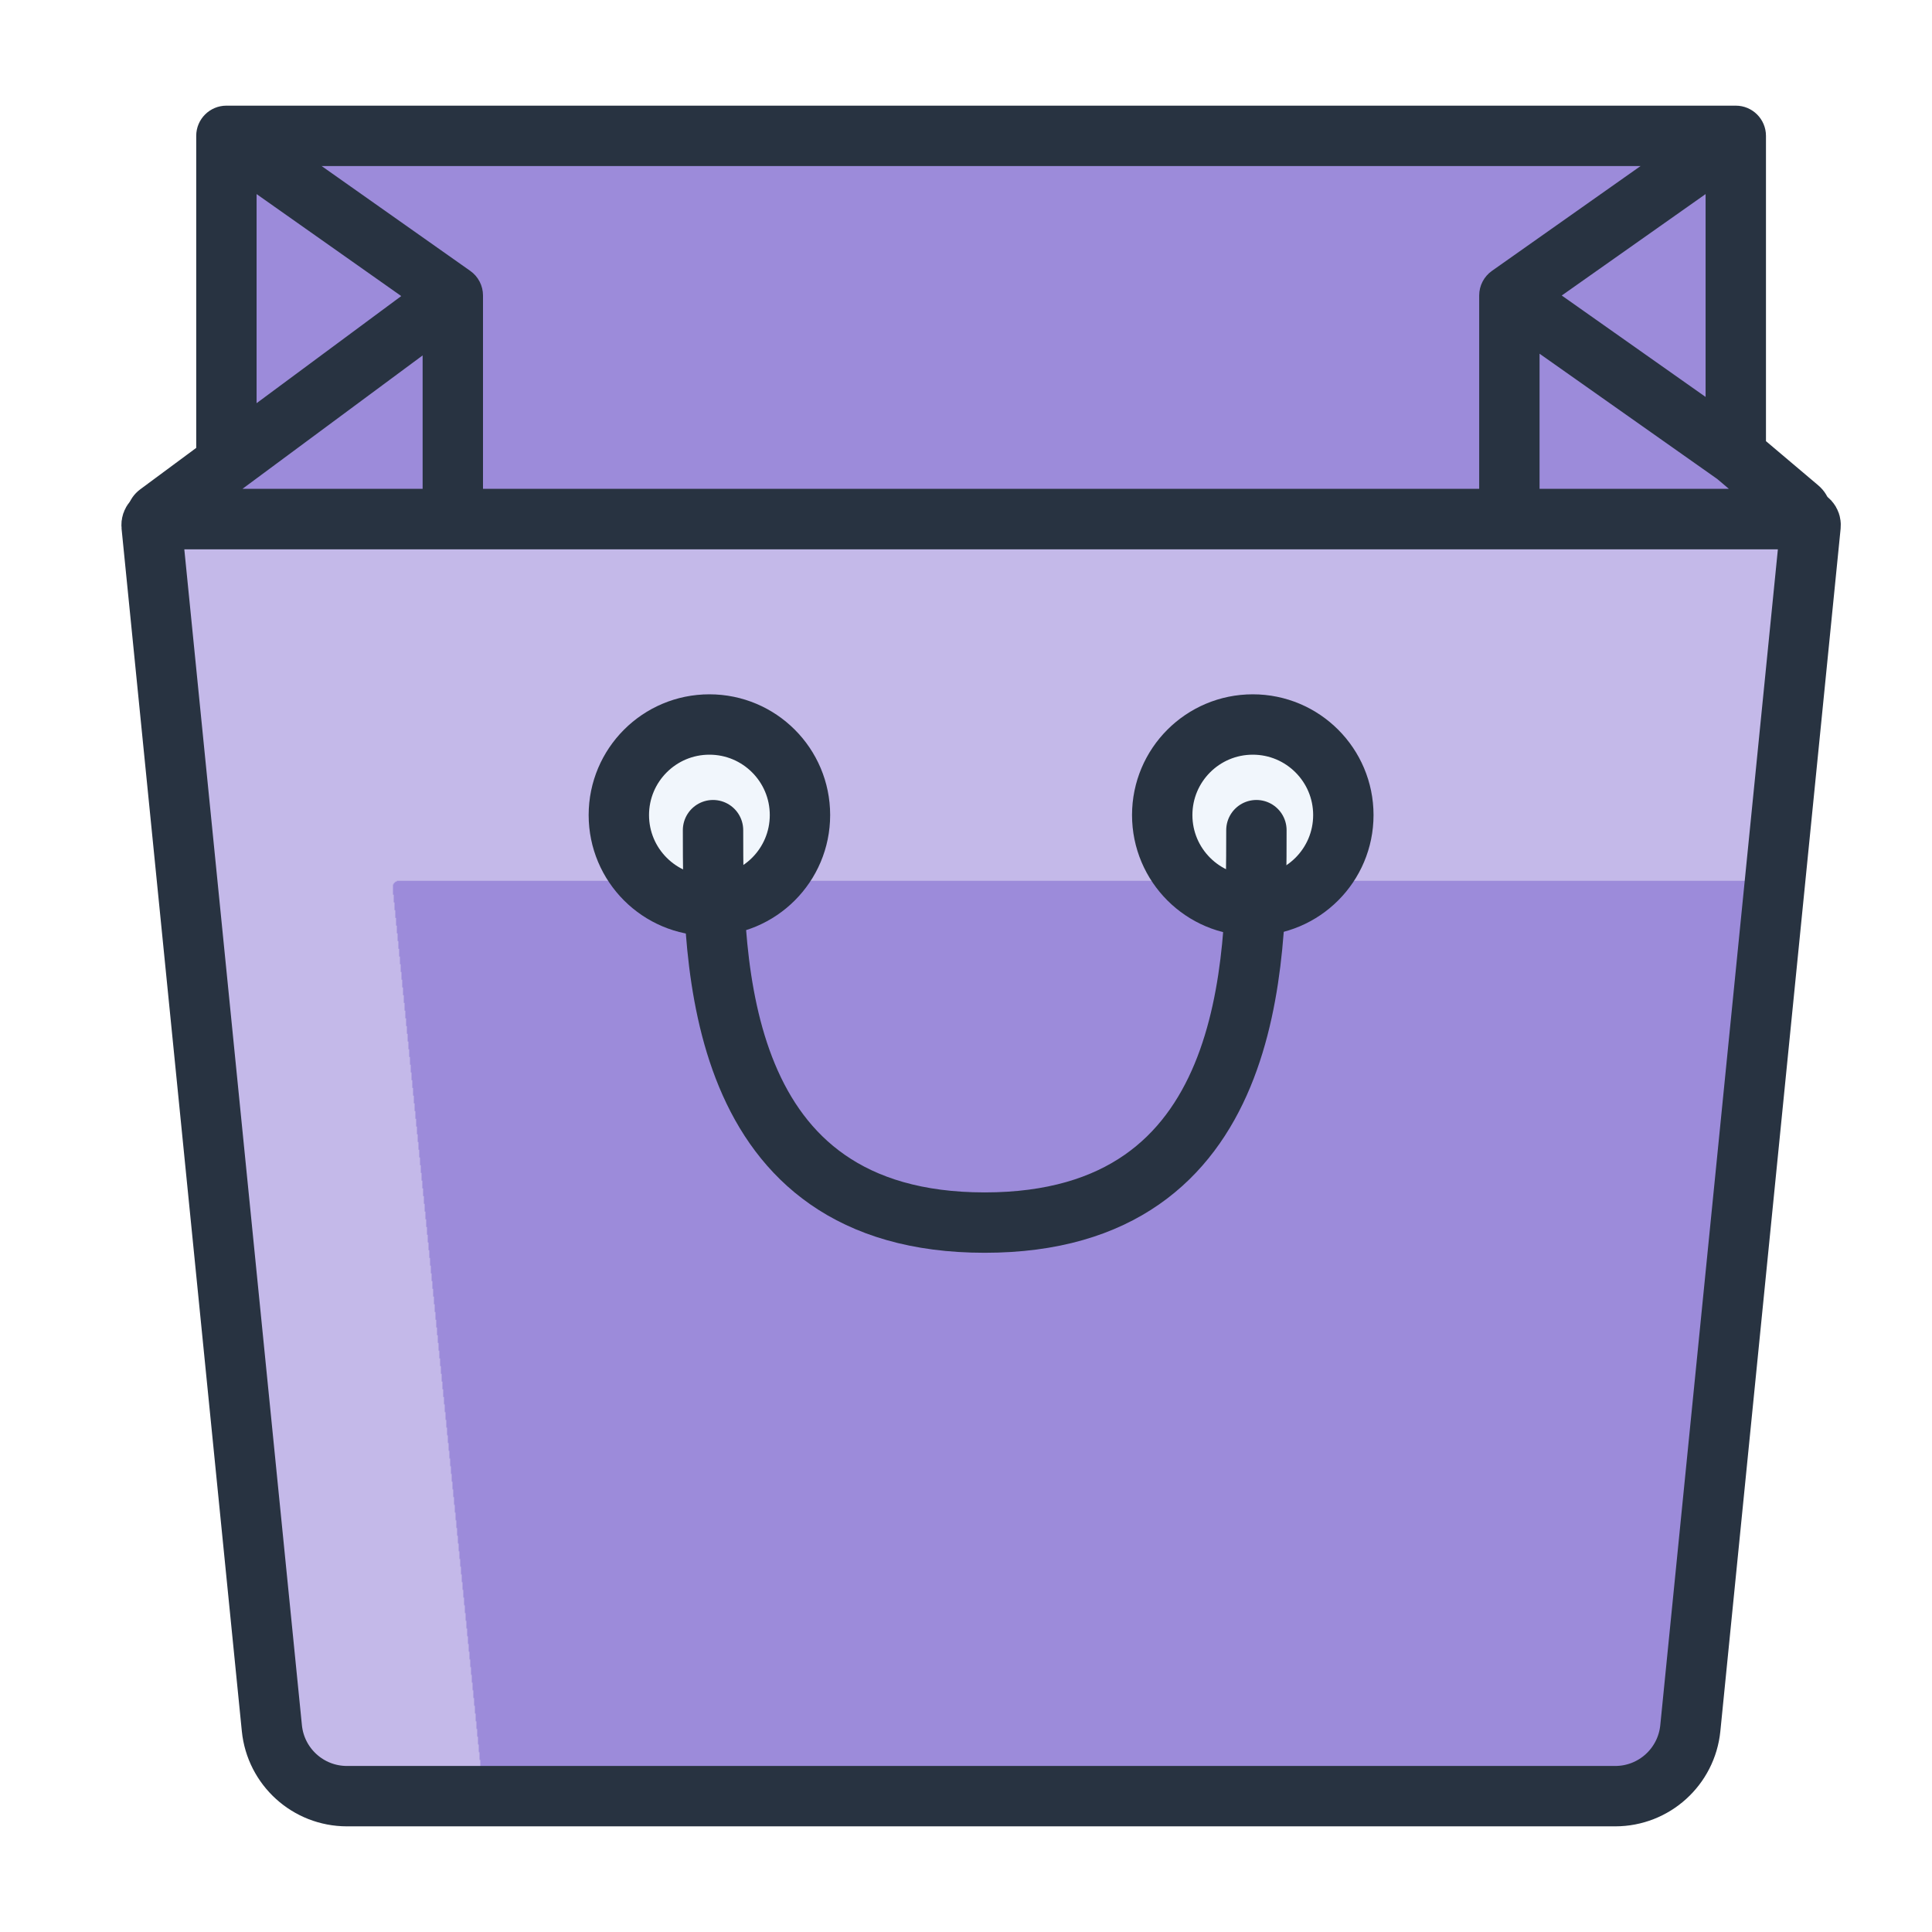
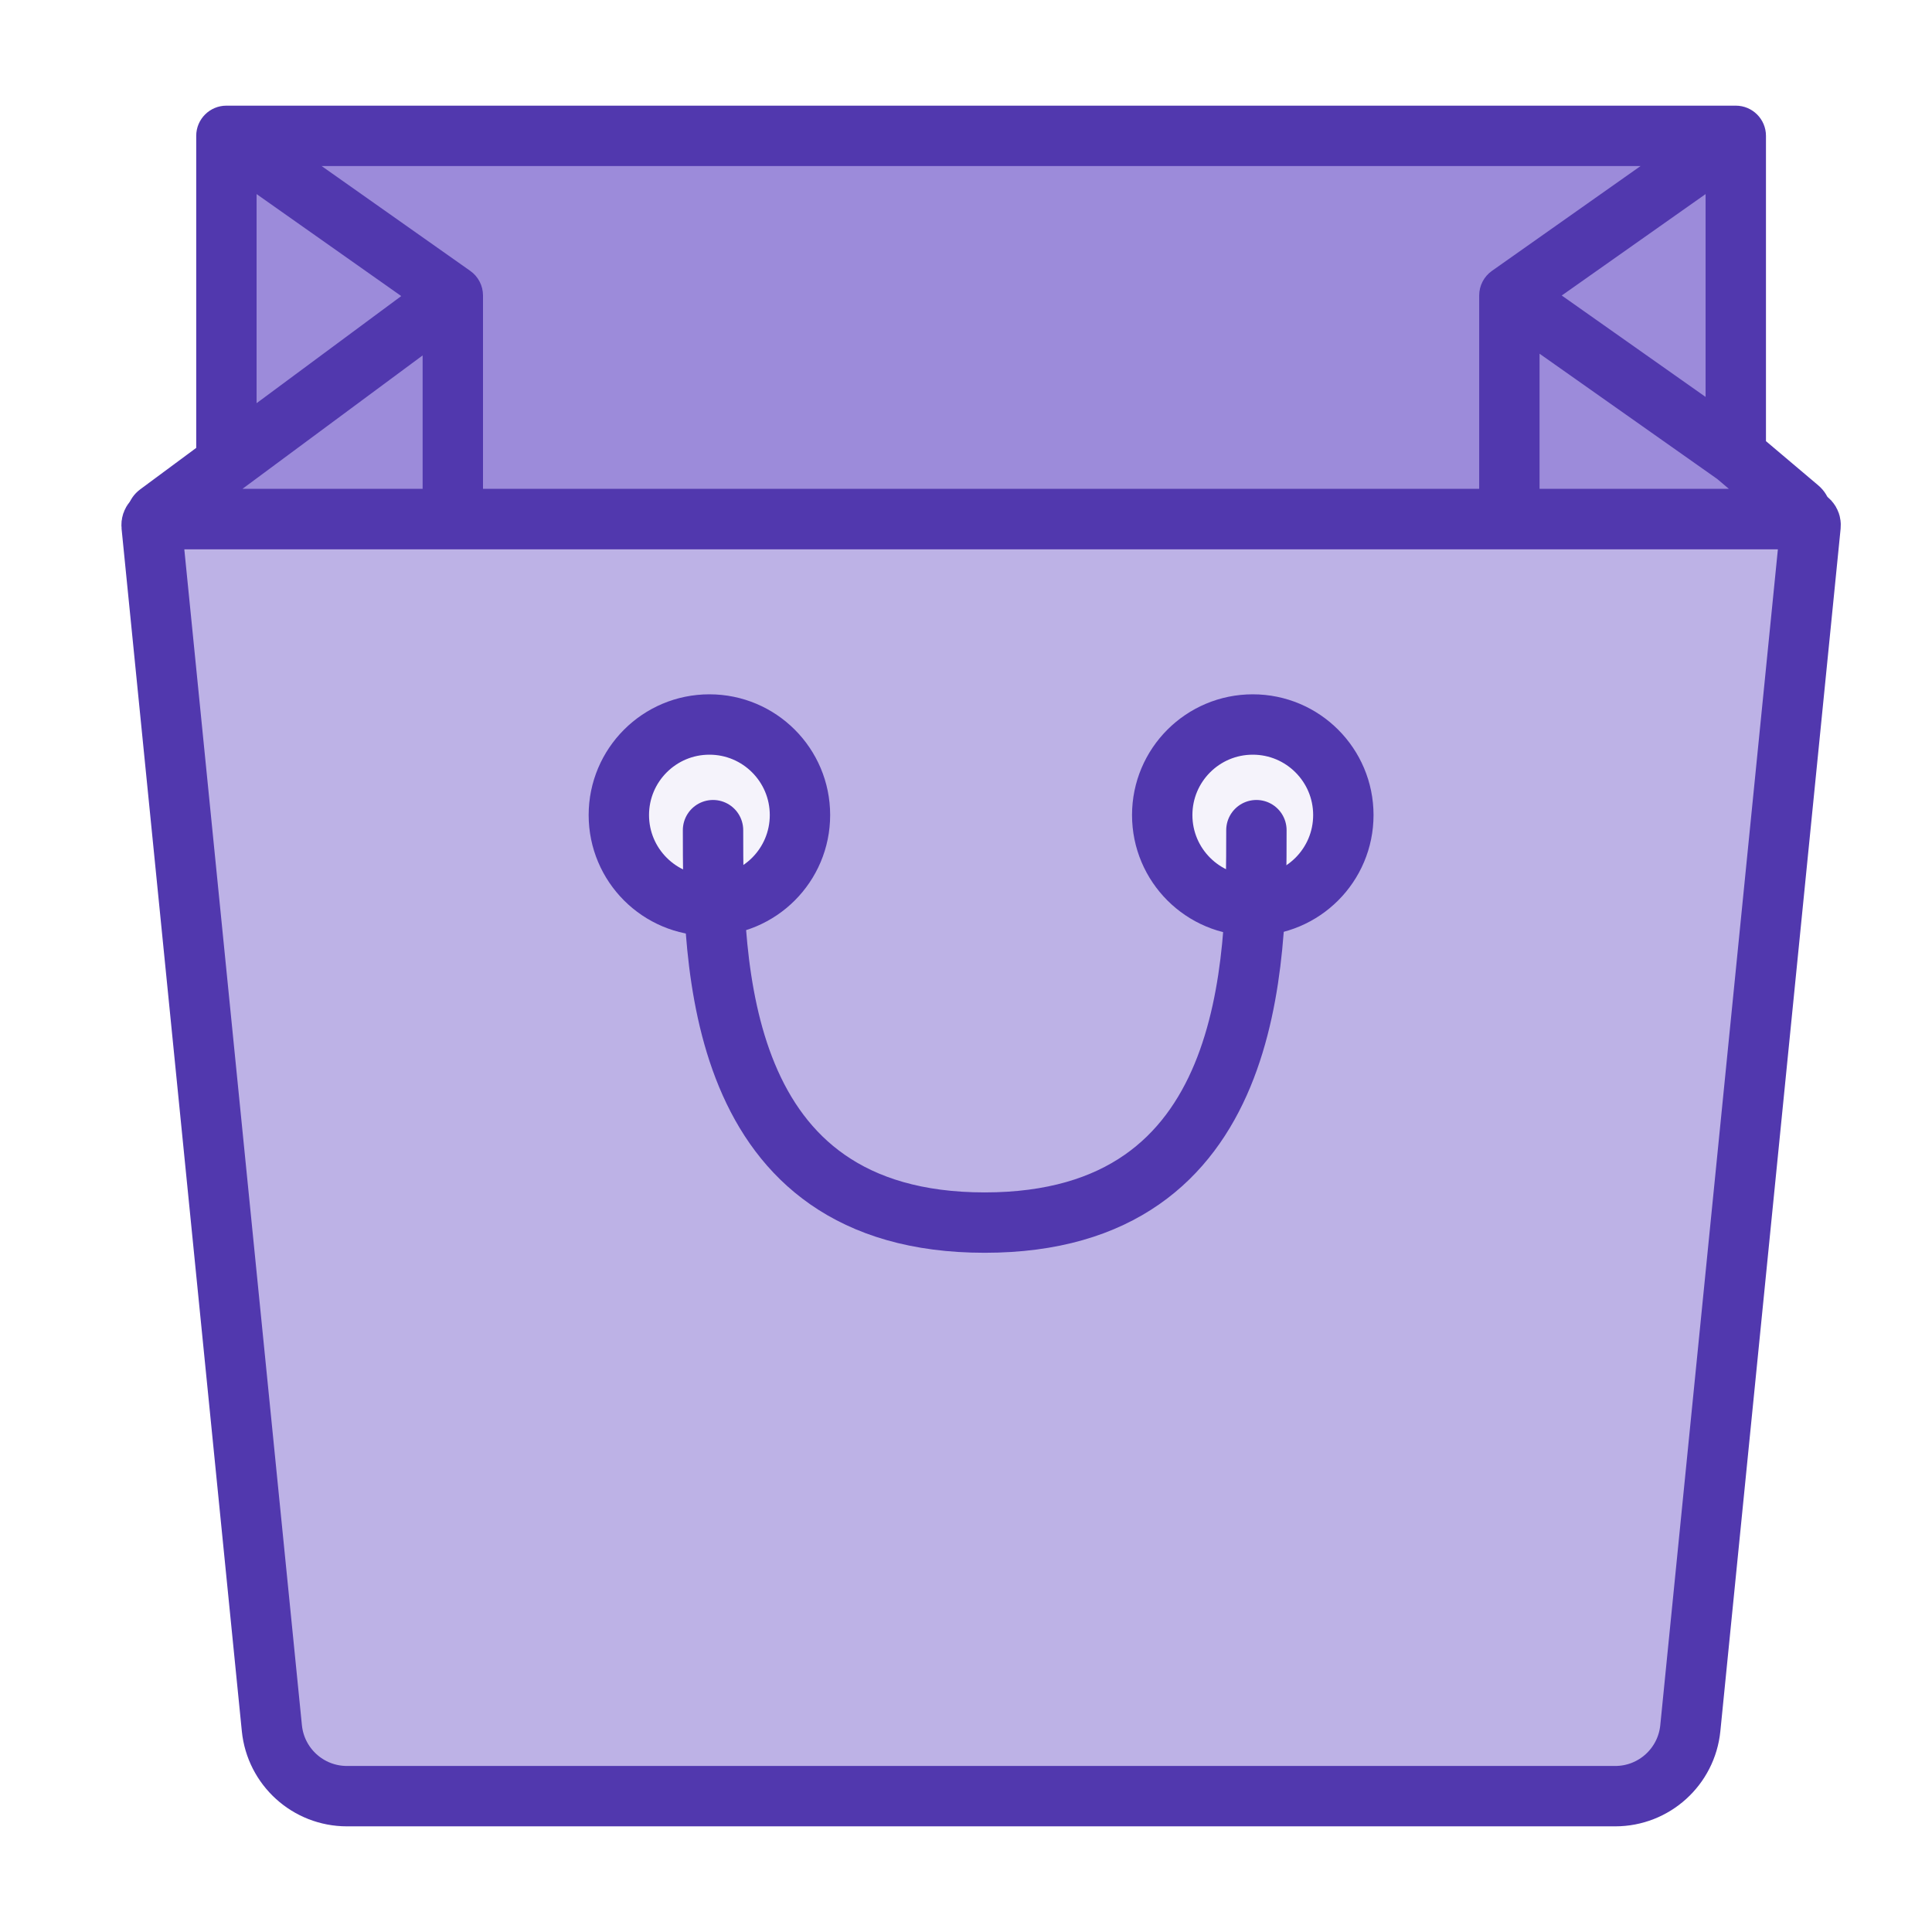
<svg xmlns="http://www.w3.org/2000/svg" viewBox="0 0 32 32" fill="none">
-   <g filter="url(#filter0_i)">
-     <path d="M2.511 8.706C2.505 8.647 2.551 8.596 2.611 8.596H29.89C29.949 8.596 29.995 8.647 29.989 8.706L27.997 28.624C27.933 29.263 27.396 29.75 26.753 29.75H5.747C5.104 29.75 4.567 29.263 4.503 28.624L2.511 8.706Z" fill="#9C8BDA" />
-   </g>
-   <path d="M2.511 8.706C2.505 8.647 2.551 8.596 2.611 8.596H29.89C29.949 8.596 29.995 8.647 29.989 8.706L27.997 28.624C27.933 29.263 27.396 29.75 26.753 29.75H5.747C5.104 29.75 4.567 29.263 4.503 28.624L2.511 8.706Z" stroke="#283341" />
+   <path d="M2.511 8.706C2.505 8.647 2.551 8.596 2.611 8.596H29.89C29.949 8.596 29.995 8.647 29.989 8.706L27.997 28.624C27.933 29.263 27.396 29.75 26.753 29.75H5.747C5.104 29.75 4.567 29.263 4.503 28.624L2.511 8.706Z" fill="#BDB2E6" stroke="#5138AE" />
  <path d="M3.75 2.25H28.75V7.538L29.792 8.42C29.863 8.48 29.82 8.596 29.727 8.596H25H7.5H2.652C2.603 8.596 2.583 8.535 2.622 8.506L3.75 7.671V2.25Z" fill="#9C8BDA" />
-   <path d="M3.75 2.25V1.75C3.474 1.75 3.25 1.974 3.25 2.25H3.75ZM28.75 2.25H29.25C29.25 1.974 29.026 1.75 28.75 1.75V2.25ZM25 4.894L24.712 4.486C24.579 4.579 24.5 4.732 24.5 4.894H25ZM7.5 4.894H8C8 4.732 7.921 4.579 7.788 4.486L7.5 4.894ZM29.792 8.42L30.115 8.038L30.115 8.038L29.792 8.42ZM2.622 8.506L2.919 8.908L2.919 8.908L2.622 8.506ZM3.75 2.75H28.75V1.75H3.75V2.75ZM28.462 1.841L24.712 4.486L25.288 5.303L29.038 2.659L28.462 1.841ZM24.5 4.894V8.596H25.5V4.894H24.5ZM25 8.096H7.5V9.096H25V8.096ZM8 8.596V4.894H7V8.596H8ZM7.788 4.486L4.038 1.841L3.462 2.659L7.212 5.303L7.788 4.486ZM29.727 8.096H25V9.096H29.727V8.096ZM24.712 5.303L28.462 7.947L29.038 7.13L25.288 4.486L24.712 5.303ZM28.427 7.92L29.469 8.802L30.115 8.038L29.073 7.157L28.427 7.92ZM28.25 2.25V7.538H29.25V2.25H28.25ZM2.652 9.096H7.5V8.096H2.652V9.096ZM7.202 4.492L3.452 7.269L4.048 8.073L7.798 5.296L7.202 4.492ZM3.452 7.269L2.324 8.104L2.919 8.908L4.048 8.073L3.452 7.269ZM3.25 2.25V7.671H4.25V2.25H3.25ZM2.652 8.096C3.085 8.096 3.268 8.65 2.919 8.908L2.324 8.104C1.898 8.42 2.121 9.096 2.652 9.096V8.096ZM29.727 9.096C30.286 9.096 30.541 8.399 30.115 8.038L29.469 8.802C29.184 8.561 29.354 8.096 29.727 8.096V9.096Z" fill="#283341" />
-   <circle cx="11.75" cy="13.5" r="1.5" fill="#F1F6FC" stroke="#283341" />
-   <circle cx="20.75" cy="13.5" r="1.5" fill="#F1F6FC" stroke="#283341" />
-   <path d="M11.81 13.75C11.81 15.917 11.81 20.25 16.31 20.25C20.81 20.25 20.81 15.917 20.81 13.75" stroke="#283341" stroke-linecap="round" />
-   <defs>
-     <filter id="filter0_i" x="2.01" y="8.096" width="28.479" height="22.154" filterUnits="userSpaceOnUse" color-interpolation-filters="sRGB">
-       <feFlood flood-opacity="0" result="BackgroundImageFix" />
-       <feBlend mode="normal" in="SourceGraphic" in2="BackgroundImageFix" result="shape" />
-       <feColorMatrix in="SourceAlpha" type="matrix" values="0 0 0 0 0 0 0 0 0 0 0 0 0 0 0 0 0 0 127 0" result="hardAlpha" />
-       <feOffset dx="4" dy="6" />
-       <feComposite in2="hardAlpha" operator="arithmetic" k2="-1" k3="1" />
-       <feColorMatrix type="matrix" values="0 0 0 0 1 0 0 0 0 1 0 0 0 0 1 0 0 0 0.4 0" />
-       <feBlend mode="normal" in2="shape" result="effect1_innerShadow" />
-     </filter>
-   </defs>
+   <path d="M3.75 2.25V1.75C3.474 1.75 3.25 1.974 3.25 2.25H3.75ZM28.75 2.25H29.25C29.25 1.974 29.026 1.75 28.75 1.75V2.25ZM25 4.894L24.712 4.486C24.579 4.579 24.5 4.732 24.5 4.894H25ZM7.5 4.894H8C8 4.732 7.921 4.579 7.788 4.486L7.5 4.894ZM29.792 8.42L30.115 8.038L30.115 8.038L29.792 8.42ZM2.622 8.506L2.919 8.908L2.919 8.908L2.622 8.506ZM3.75 2.75H28.75V1.75H3.75V2.75ZM28.462 1.841L24.712 4.486L25.288 5.303L29.038 2.659L28.462 1.841ZM24.5 4.894V8.596H25.5V4.894H24.5ZM25 8.096H7.5V9.096H25V8.096ZM8 8.596V4.894H7V8.596H8ZM7.788 4.486L4.038 1.841L3.462 2.659L7.212 5.303L7.788 4.486ZM29.727 8.096H25V9.096H29.727V8.096ZM24.712 5.303L28.462 7.947L29.038 7.13L25.288 4.486L24.712 5.303ZM28.427 7.92L29.469 8.802L30.115 8.038L29.073 7.157L28.427 7.92ZM28.25 2.25V7.538H29.25V2.25H28.25ZM2.652 9.096H7.5V8.096H2.652V9.096ZM7.202 4.492L3.452 7.269L4.048 8.073L7.798 5.296L7.202 4.492ZM3.452 7.269L2.324 8.104L2.919 8.908L4.048 8.073L3.452 7.269ZM3.25 2.25V7.671H4.25V2.25H3.25ZM2.652 8.096C3.085 8.096 3.268 8.65 2.919 8.908L2.324 8.104C1.898 8.42 2.121 9.096 2.652 9.096V8.096ZM29.727 9.096C30.286 9.096 30.541 8.399 30.115 8.038L29.469 8.802C29.184 8.561 29.354 8.096 29.727 8.096V9.096Z" fill="#5138AE" />
+   <circle cx="11.75" cy="13.5" r="1.5" fill="#F5F3FB" stroke="#5138AE" />
+   <circle cx="20.75" cy="13.5" r="1.5" fill="#F5F3FB" stroke="#5138AE" />
+   <path d="M11.81 13.75C11.81 15.917 11.81 20.25 16.31 20.25C20.81 20.25 20.81 15.917 20.81 13.75" stroke="#5138AE" stroke-linecap="round" />
</svg>
